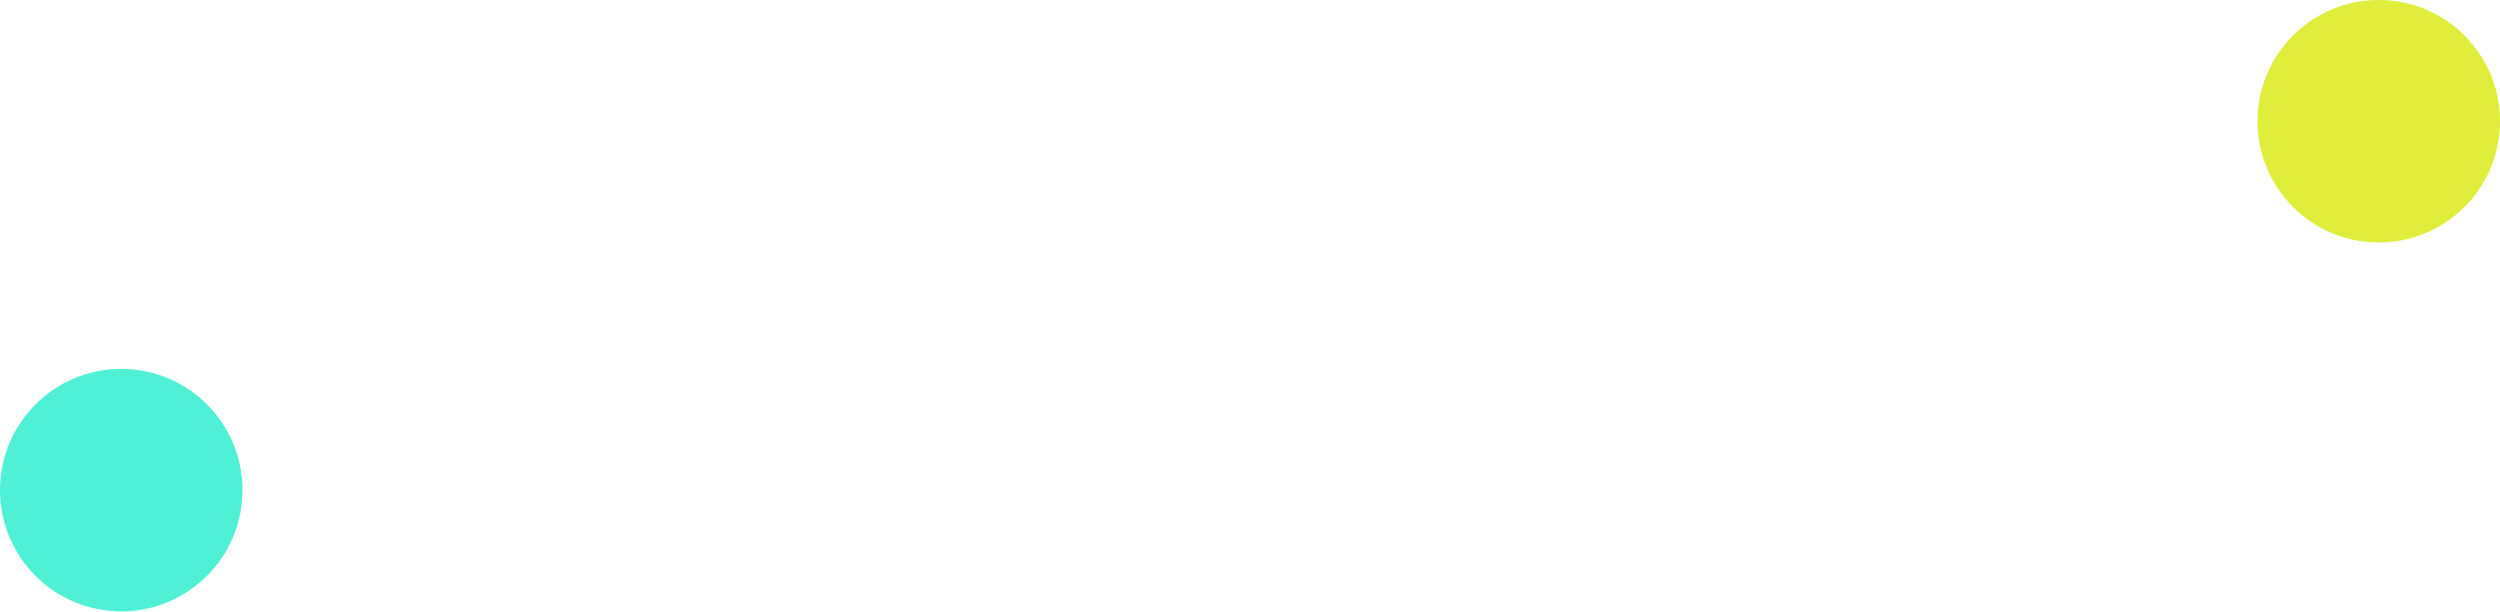
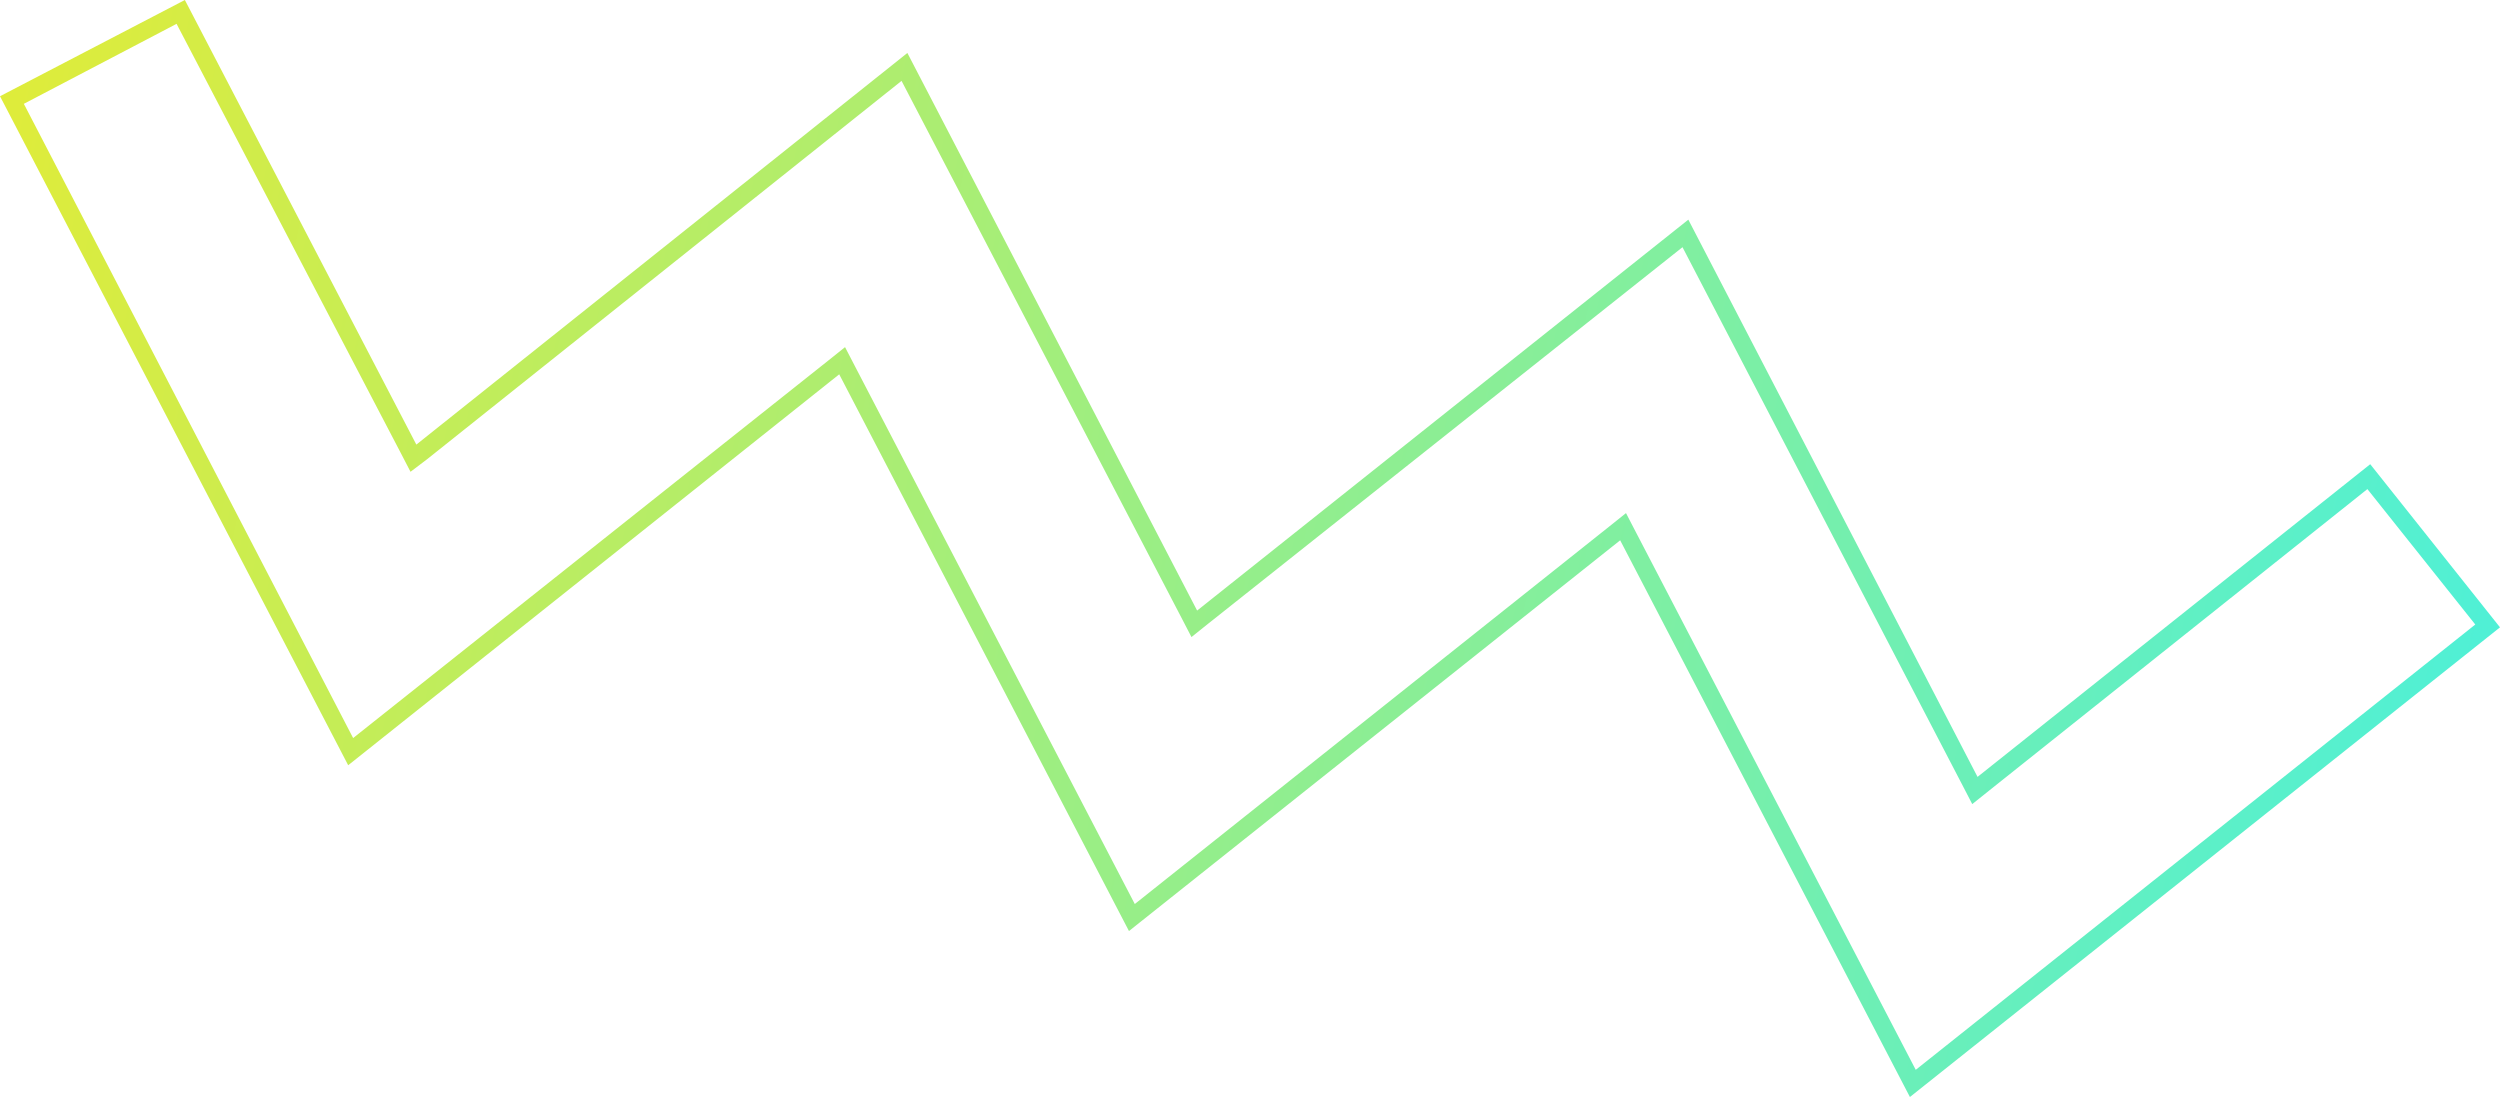
- <svg xmlns="http://www.w3.org/2000/svg" viewBox="0 0 309.51 75.69">
+ <svg xmlns="http://www.w3.org/2000/svg" viewBox="0 0 141.59 62.13" preserveAspectRatio="xMinYMin meet">
+   <defs>
+     <linearGradient id="New_Gradient_Swatch_3" x1="-2.07" x2="139.52" y1="15.2" y2="45.28" gradientUnits="userSpaceOnUse">
+       <stop offset="0" stop-color="#dfec3a" />
+       <stop offset="1" stop-color="#4ff0d6" />
+     </linearGradient>
+   </defs>
  <g id="Layer_2" data-name="Layer 2">
    <g id="Base">
-       <circle cx="294.5" cy="15.01" r="15.01" style="fill:#e0ed3a" />
-       <circle cx="15.01" cy="60.68" r="15.01" style="fill:#4ff0d6" />
+       <path d="M10,1.35,22.69,25.64l.56,1.08L24.2,26,51.06,4.58,66.92,35l.56,1.08.95-.76L95.29,14l15.85,30.46.56,1.08.95-.76L134.08,27.7l6.11,7.67L108.5,60.59,92.65,30.14l-.56-1.08-.95.76L64.27,51.2,48.42,20.74l-.56-1.08-.95.76L20,41.8,1.35,5.88,10,1.35M10.47,0,0,5.45,19.72,43.34,47.53,21.2,63.94,52.73,91.76,30.6l16.41,31.53,33.42-26.6-7.35-9.24L112,44,95.62,12.44,67.8,34.58,51.39,3,23.58,25.18,10.47,0Z" style="fill:url(#New_Gradient_Swatch_3)" />
    </g>
  </g>
</svg>
